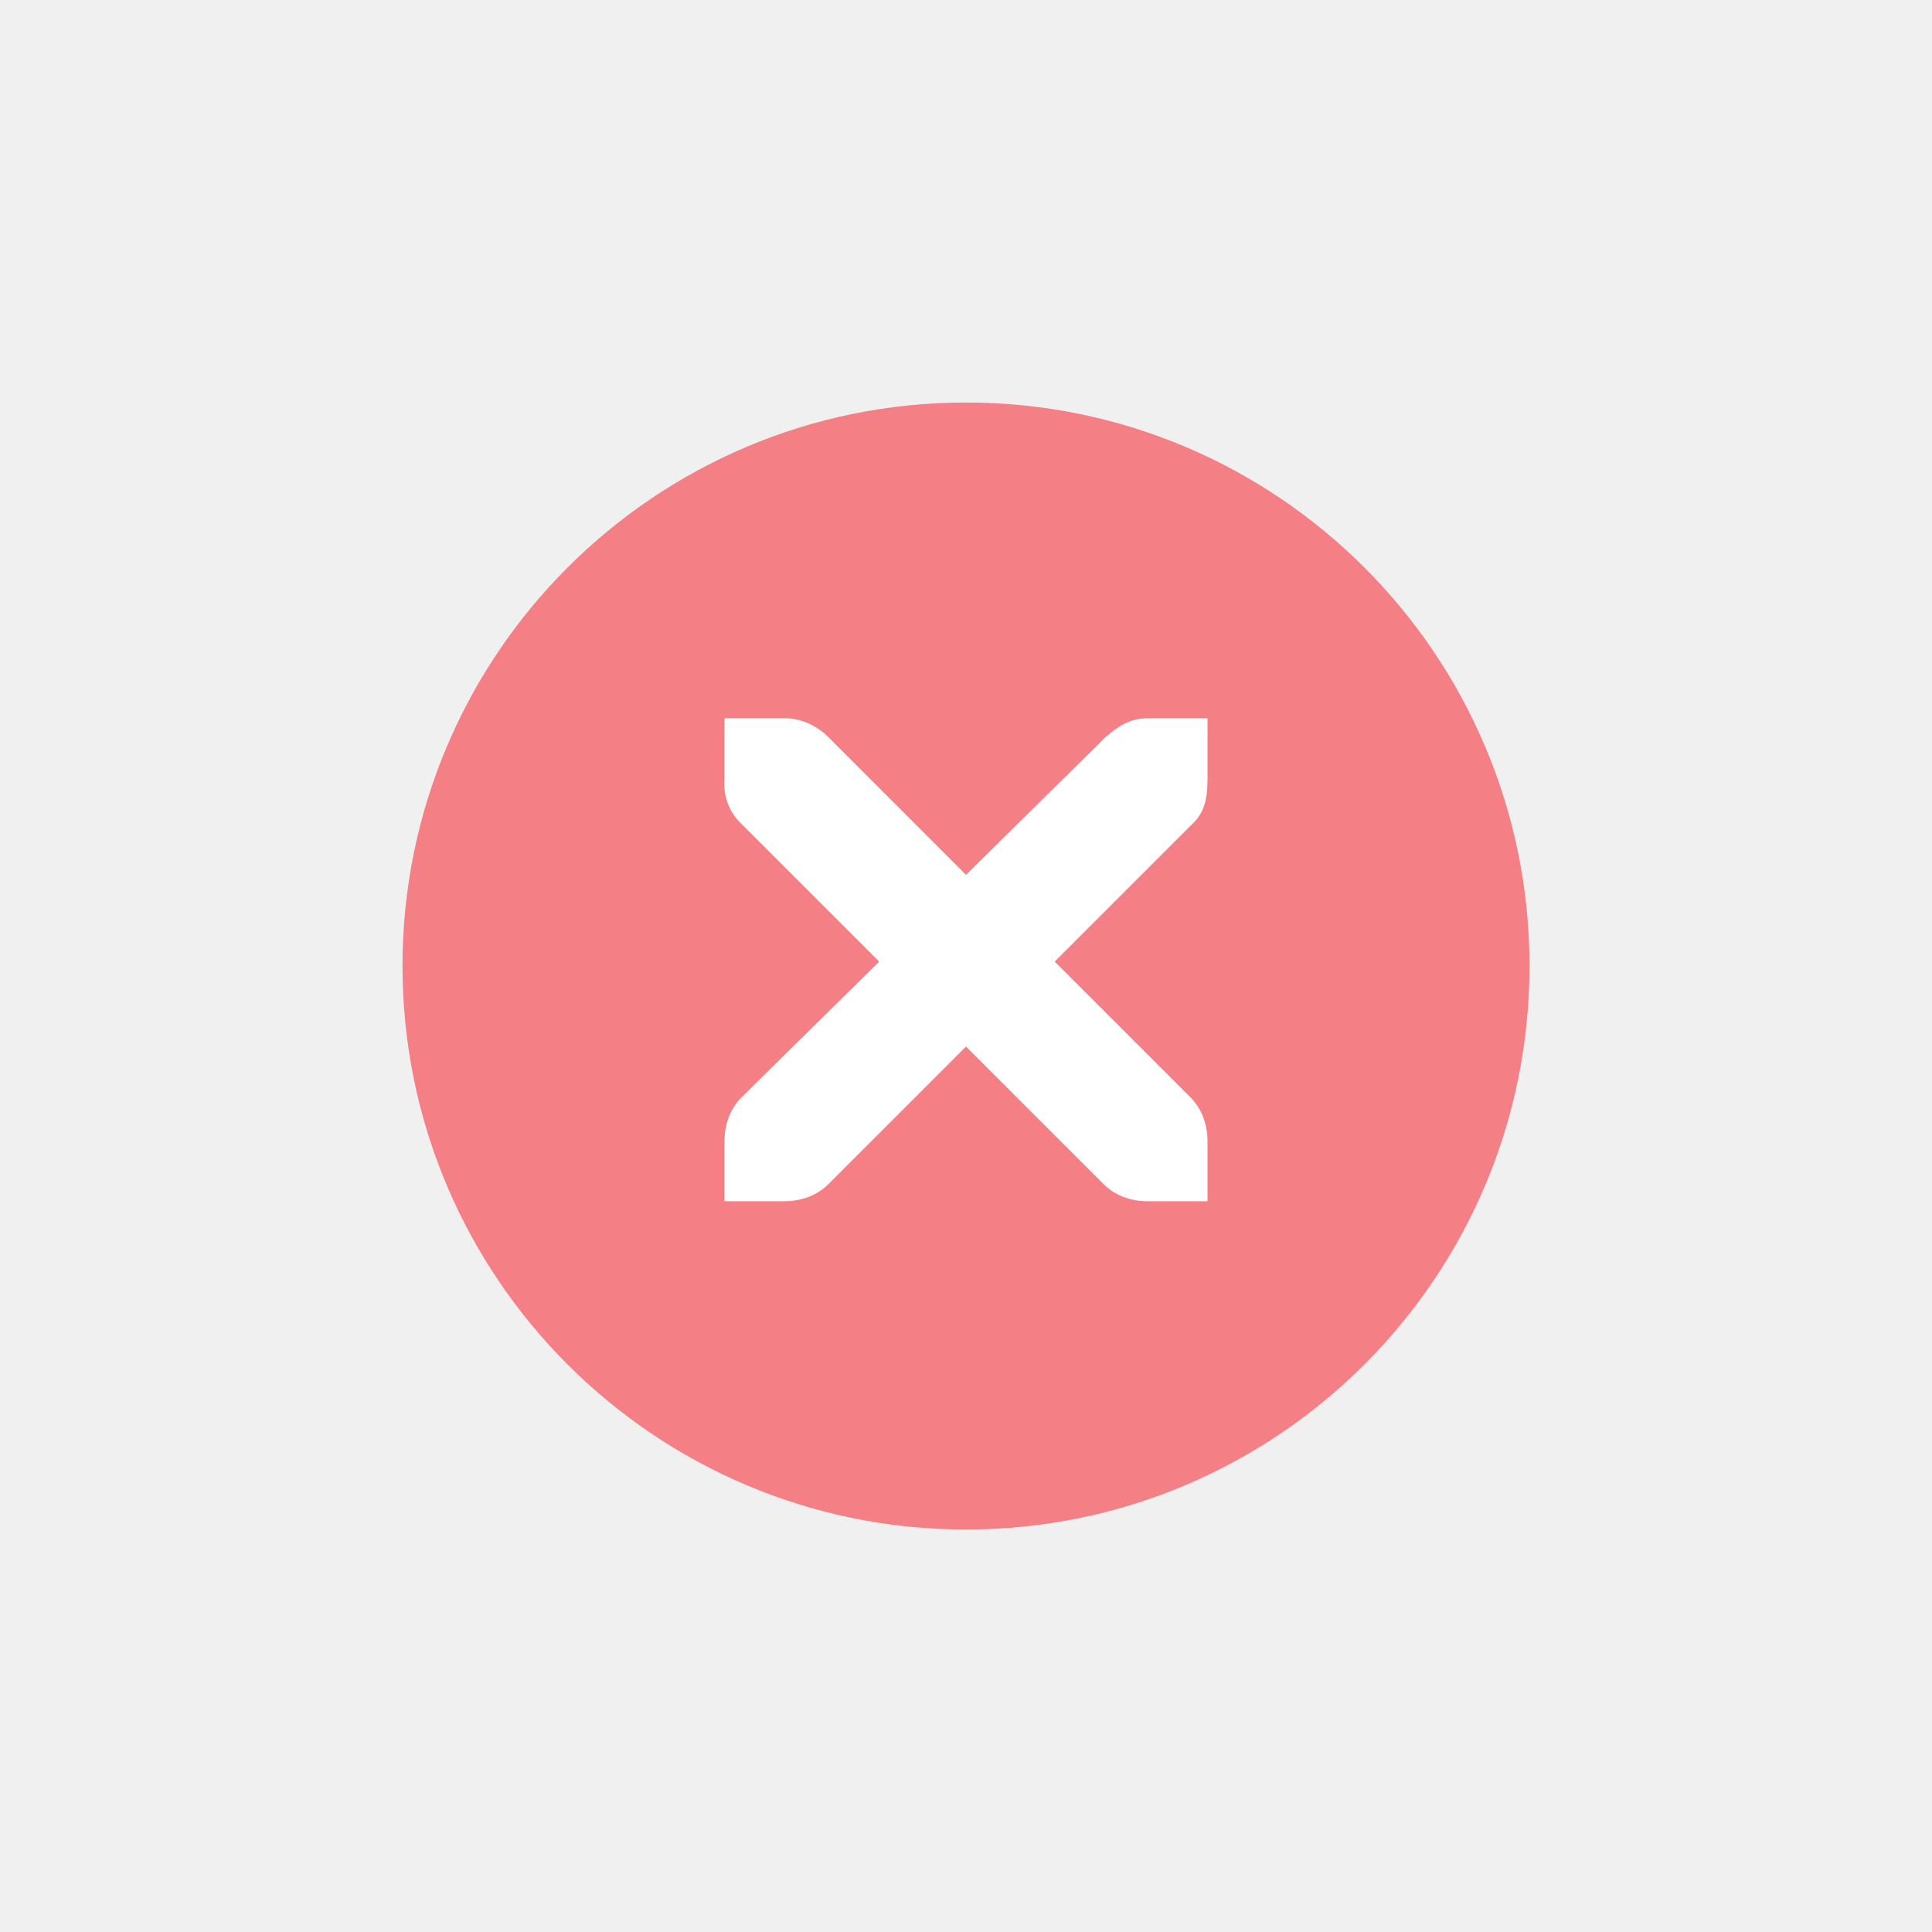
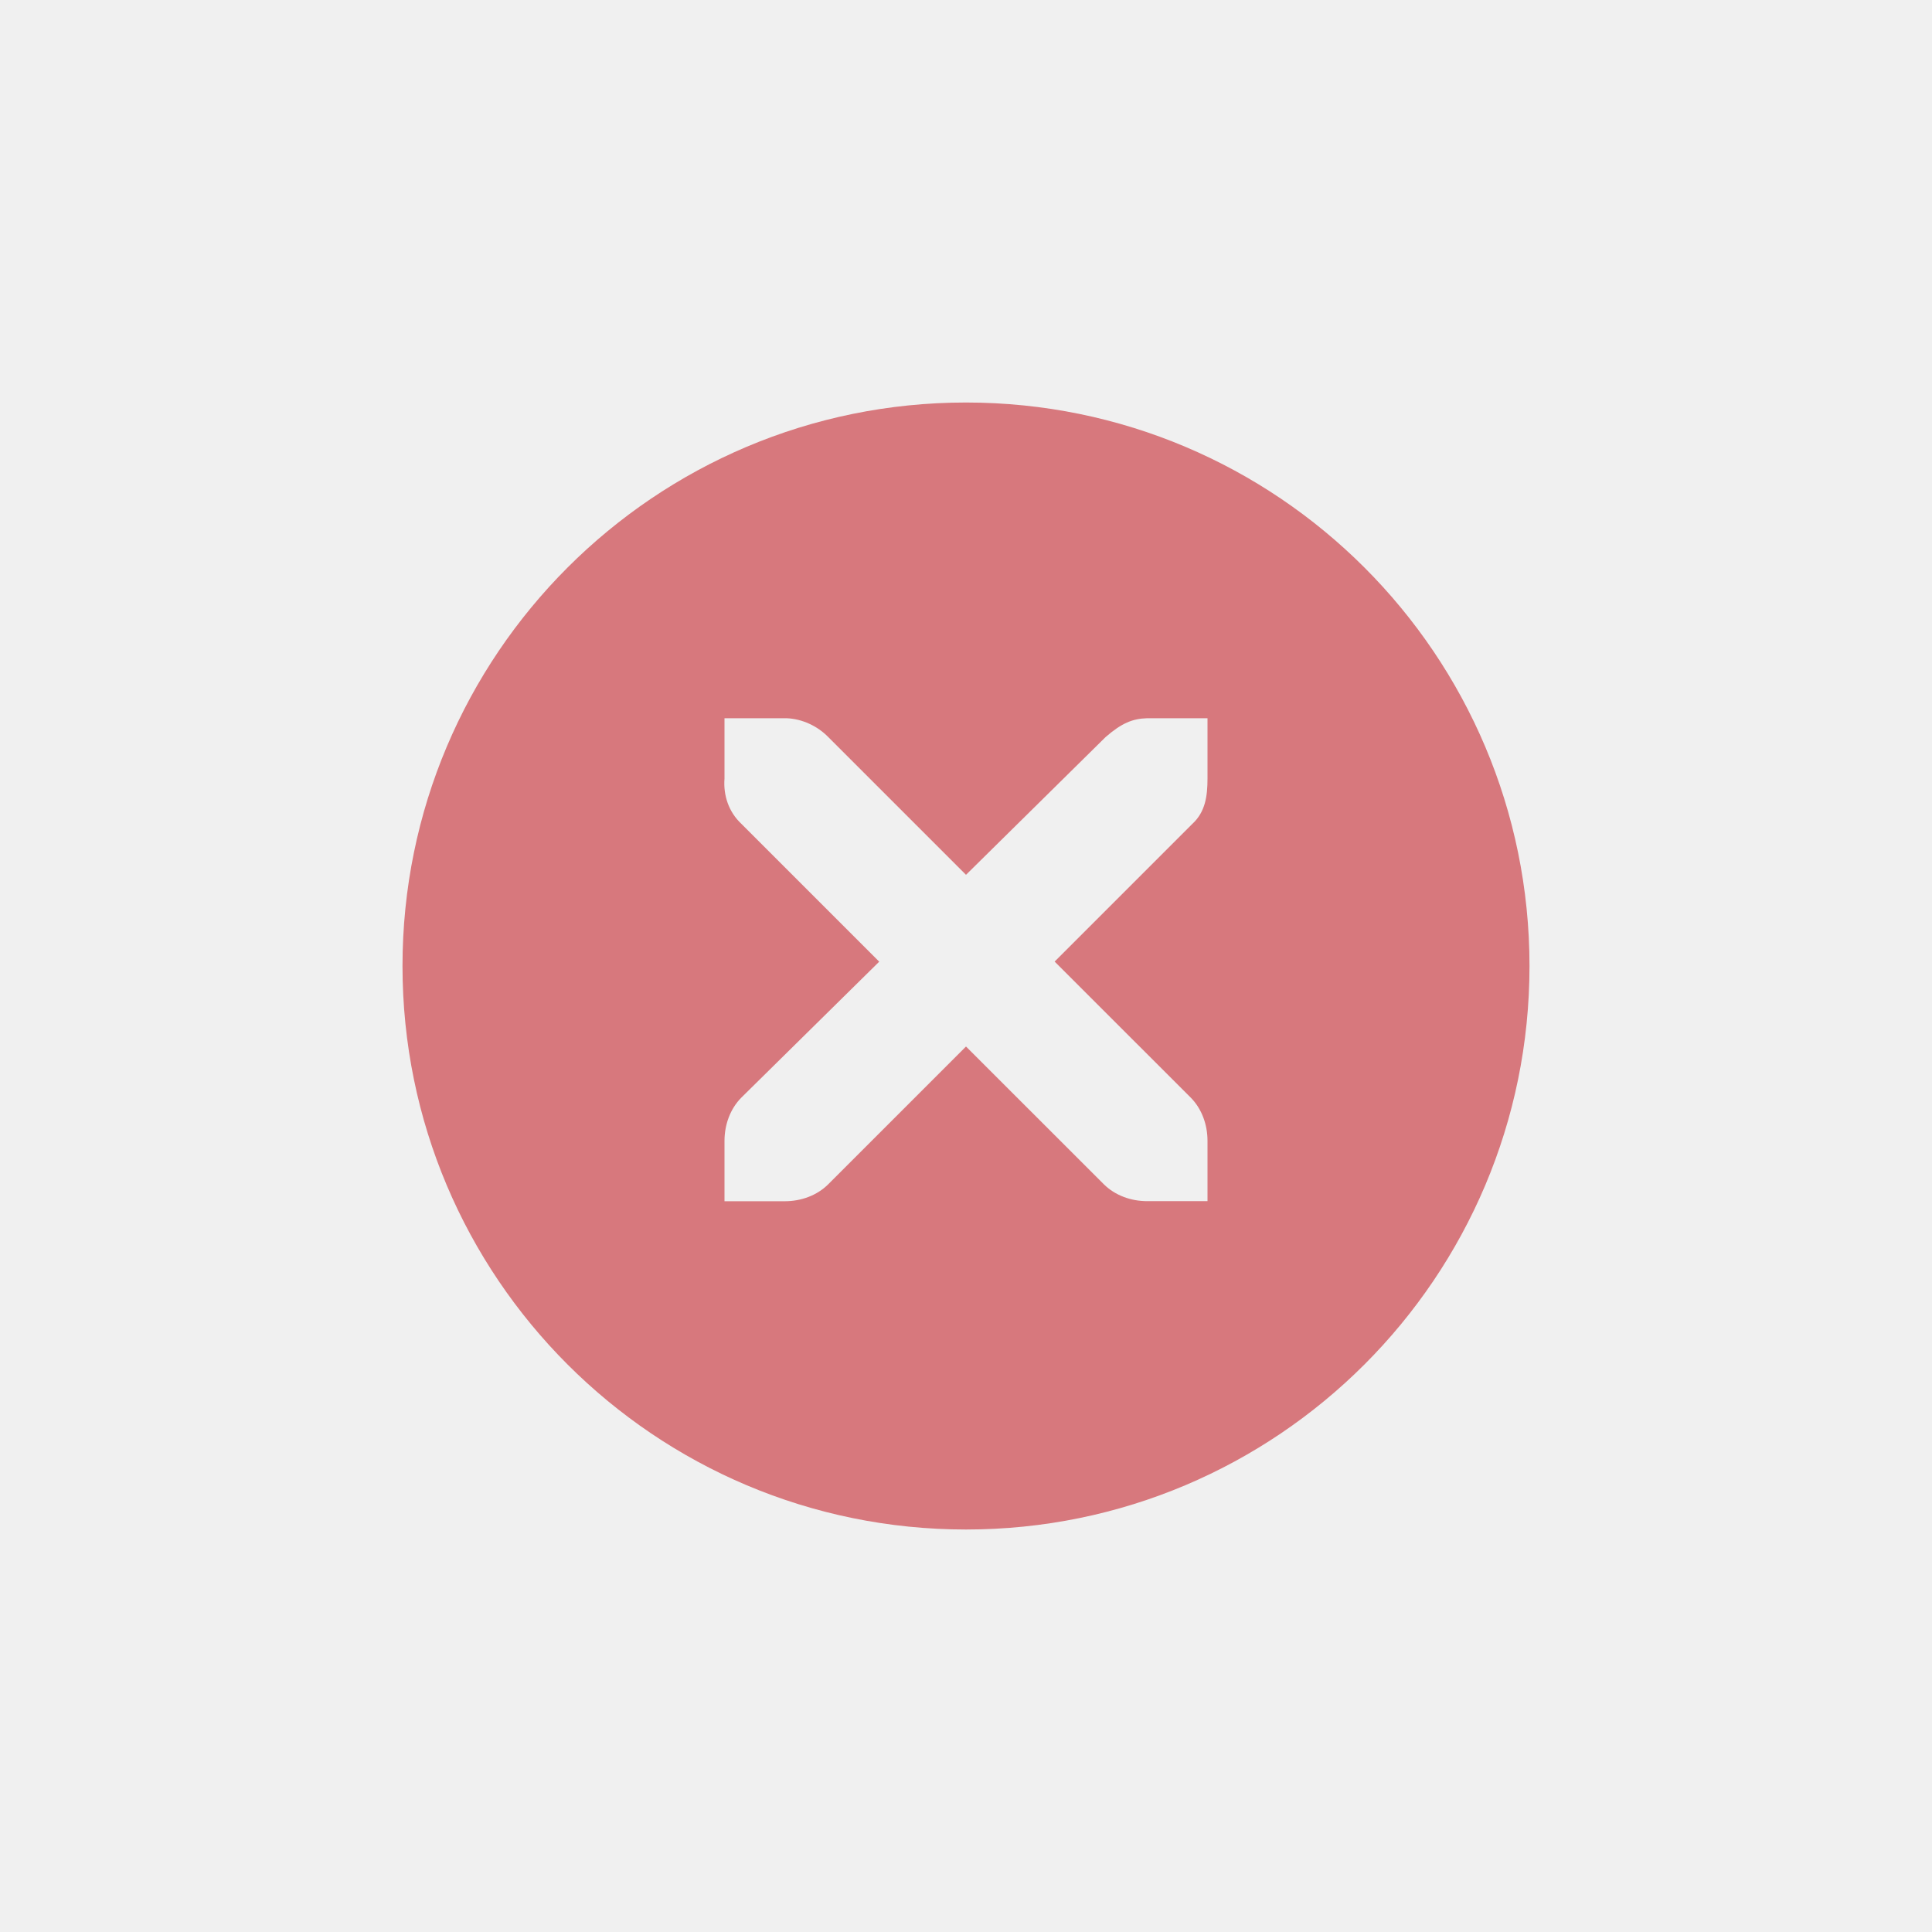
<svg xmlns="http://www.w3.org/2000/svg" width="24" height="24" id="svg4306" version="1.1" style="enable-background:new">
  <defs id="defs4308">
    <linearGradient id="linearGradient3770">
      <stop style="stop-color:#000000;stop-opacity:0.628;" offset="0" id="stop3772" />
      <stop style="stop-color:#000000;stop-opacity:0.498;" offset="1" id="stop3774" />
    </linearGradient>
    <linearGradient id="linearGradient4882">
      <stop style="stop-color:#ffffff;stop-opacity:1;" offset="0" id="stop4884" />
      <stop style="stop-color:#ffffff;stop-opacity:0;" offset="1" id="stop4886" />
    </linearGradient>
    <linearGradient id="linearGradient3784-6">
      <stop style="stop-color:#ffffff;stop-opacity:0.216;" offset="0" id="stop3786-4" />
      <stop style="stop-color:#ffffff;stop-opacity:0;" offset="1" id="stop3788-6" />
    </linearGradient>
    <linearGradient id="linearGradient4892">
      <stop id="stop4894" offset="0" style="stop-color:#2f3a42;stop-opacity:1;" />
      <stop id="stop4896" offset="1" style="stop-color:#1d242a;stop-opacity:1;" />
    </linearGradient>
    <linearGradient id="linearGradient4882-4">
      <stop id="stop4884-9" offset="0" style="stop-color:#728495;stop-opacity:1;" />
      <stop id="stop4886-9" offset="1" style="stop-color:#617c95;stop-opacity:0;" />
    </linearGradient>
  </defs>
  <g id="layer1" transform="translate(0,-1028.362)">
    <g style="display:inline" id="titlebutton-close-hover-dark" transform="translate(-538,1218)">
      <g id="g4927-97-4" style="display:inline;opacity:1" transform="translate(-781,-432.6378)">
        <g transform="translate(-103,0)" style="display:inline;opacity:1" id="g4490-6-9-1-3">
          <g id="g4092-0-2-3-4-6" style="display:inline" transform="translate(58,0)">
-             <circle r="7" cy="255" cx="1376" style="fill:#f48085;fill-opacity:1;stroke:none;stroke-width:0;stroke-linecap:butt;stroke-linejoin:miter;stroke-miterlimit:4;stroke-dasharray:none;stroke-dashoffset:0;stroke-opacity:1" id="path4068-7-5-8-2-3" />
+             <path style="fill:#d7787d;fill-opacity:1;stroke:none;stroke-width:0;stroke-linecap:butt;stroke-linejoin:miter;stroke-miterlimit:4;stroke-dasharray:none;stroke-dashoffset:0;stroke-opacity:1" d="m 414,92 a 7,7 0 0 0 -7,7 7,7 0 0 0 7,7 7,7 0 0 0 7,-7 7,7 0 0 0 -7,-7 z m -3,3.922 0.75,0 c 0.008,-9e-5 0.016,-3.45e-4 0.023,0 0.191,0.008 0.382,0.096 0.516,0.234 L 414,97.867 415.734,96.156 c 0.199,-0.173 0.335,-0.229 0.516,-0.234 l 0.75,0 0,0.75 c 0,0.215 -0.026,0.413 -0.188,0.562 l -1.711,1.711 1.688,1.687 c 0.141,0.141 0.211,0.34 0.211,0.539 l 0,0.75 -0.75,0 c -0.199,-1e-5 -0.398,-0.07 -0.539,-0.211 L 414,100 l -1.711,1.711 c -0.141,0.141 -0.34,0.211 -0.539,0.211 l -0.75,0 0,-0.75 c 0,-0.199 0.07,-0.398 0.211,-0.539 l 1.711,-1.687 -1.711,-1.711 C 411.053,97.088 410.984,96.882 411,96.672 l 0,-0.75 z" transform="translate(962,156)" id="path4068-7-5-8-2-3" />
          </g>
        </g>
        <g id="g4778-4-0-2" transform="translate(1323,246.8672)" style="fill:#ffffff;fill-opacity:1">
          <g style="display:inline;fill:#ffffff;fill-opacity:1" id="layer9-9-44-1-6" transform="translate(-60,-518)" />
          <g id="layer10-2-9-3-3" transform="translate(-60,-518)" style="fill:#ffffff;fill-opacity:1" />
          <g id="layer11-16-3-1-7" transform="translate(-60,-518)" style="fill:#ffffff;fill-opacity:1" />
          <g transform="matrix(0.75,0,0,0.75,2,2.054688)" id="g2996-9-3-3" style="fill:#ffffff;fill-opacity:1">
            <g transform="translate(-60,-518)" id="layer12-4-7-1-2" style="fill:#ffffff;fill-opacity:1">
-               <g transform="translate(19,-242)" id="layer4-4-1-3-3-7" style="display:inline;fill:#ffffff;fill-opacity:1">
-                 <path d="m 45,764 1,0 c 0.01,-1.2e-4 0.021,-4.6e-4 0.031,0 0.255,0.011 0.51,0.129 0.688,0.312 L 49,766.594 51.312,764.312 C 51.578,764.082 51.759,764.007 52,764 l 1,0 0,1 c 0,0.286 -0.034,0.551 -0.25,0.75 l -2.281,2.281 2.25,2.25 C 52.907,770.469 53,770.735 53,771 l 0,1 -1,0 c -0.265,-10e-6 -0.531,-0.093 -0.719,-0.281 L 49,769.438 46.719,771.719 C 46.531,771.907 46.265,772 46,772 l -1,0 0,-1 c -3e-6,-0.265 0.093,-0.531 0.281,-0.719 l 2.281,-2.25 L 45.281,765.75 C 45.071,765.555 44.978,765.281 45,765 l 0,-1 z" id="path10839-9-5-0-4" style="color:#bebebe;font-style:normal;font-variant:normal;font-weight:normal;font-stretch:normal;font-size:medium;line-height:normal;font-family:'Andale Mono';-inkscape-font-specification:'Andale Mono';text-indent:0;text-align:start;text-decoration:none;text-decoration-line:none;letter-spacing:normal;word-spacing:normal;text-transform:none;direction:ltr;block-progression:tb;writing-mode:lr-tb;text-anchor:start;display:inline;overflow:visible;visibility:visible;fill:#ffffff;fill-opacity:1;fill-rule:nonzero;stroke:none;stroke-width:1.781;marker:none;enable-background:new" />
-               </g>
+               <g transform="translate(19,-242)" id="layer4-4-1-3-3-7" style="display:inline;fill:#ffffff;fill-opacity:1" />
            </g>
          </g>
          <g id="layer13-2-02-1-6" transform="translate(-60,-518)" style="fill:#ffffff;fill-opacity:1" />
          <g id="layer14-4-7-9-6" transform="translate(-60,-518)" style="fill:#ffffff;fill-opacity:1" />
          <g id="layer15-7-4-7-9" transform="translate(-60,-518)" style="fill:#ffffff;fill-opacity:1" />
        </g>
      </g>
      <rect y="-185.638" x="542" height="16" width="16" id="rect17883-5-4-2" style="display:inline;opacity:1;fill:none;fill-opacity:1;stroke:none;stroke-width:1;stroke-linecap:butt;stroke-linejoin:miter;stroke-miterlimit:4;stroke-dasharray:none;stroke-dashoffset:0;stroke-opacity:0" />
    </g>
  </g>
</svg>
